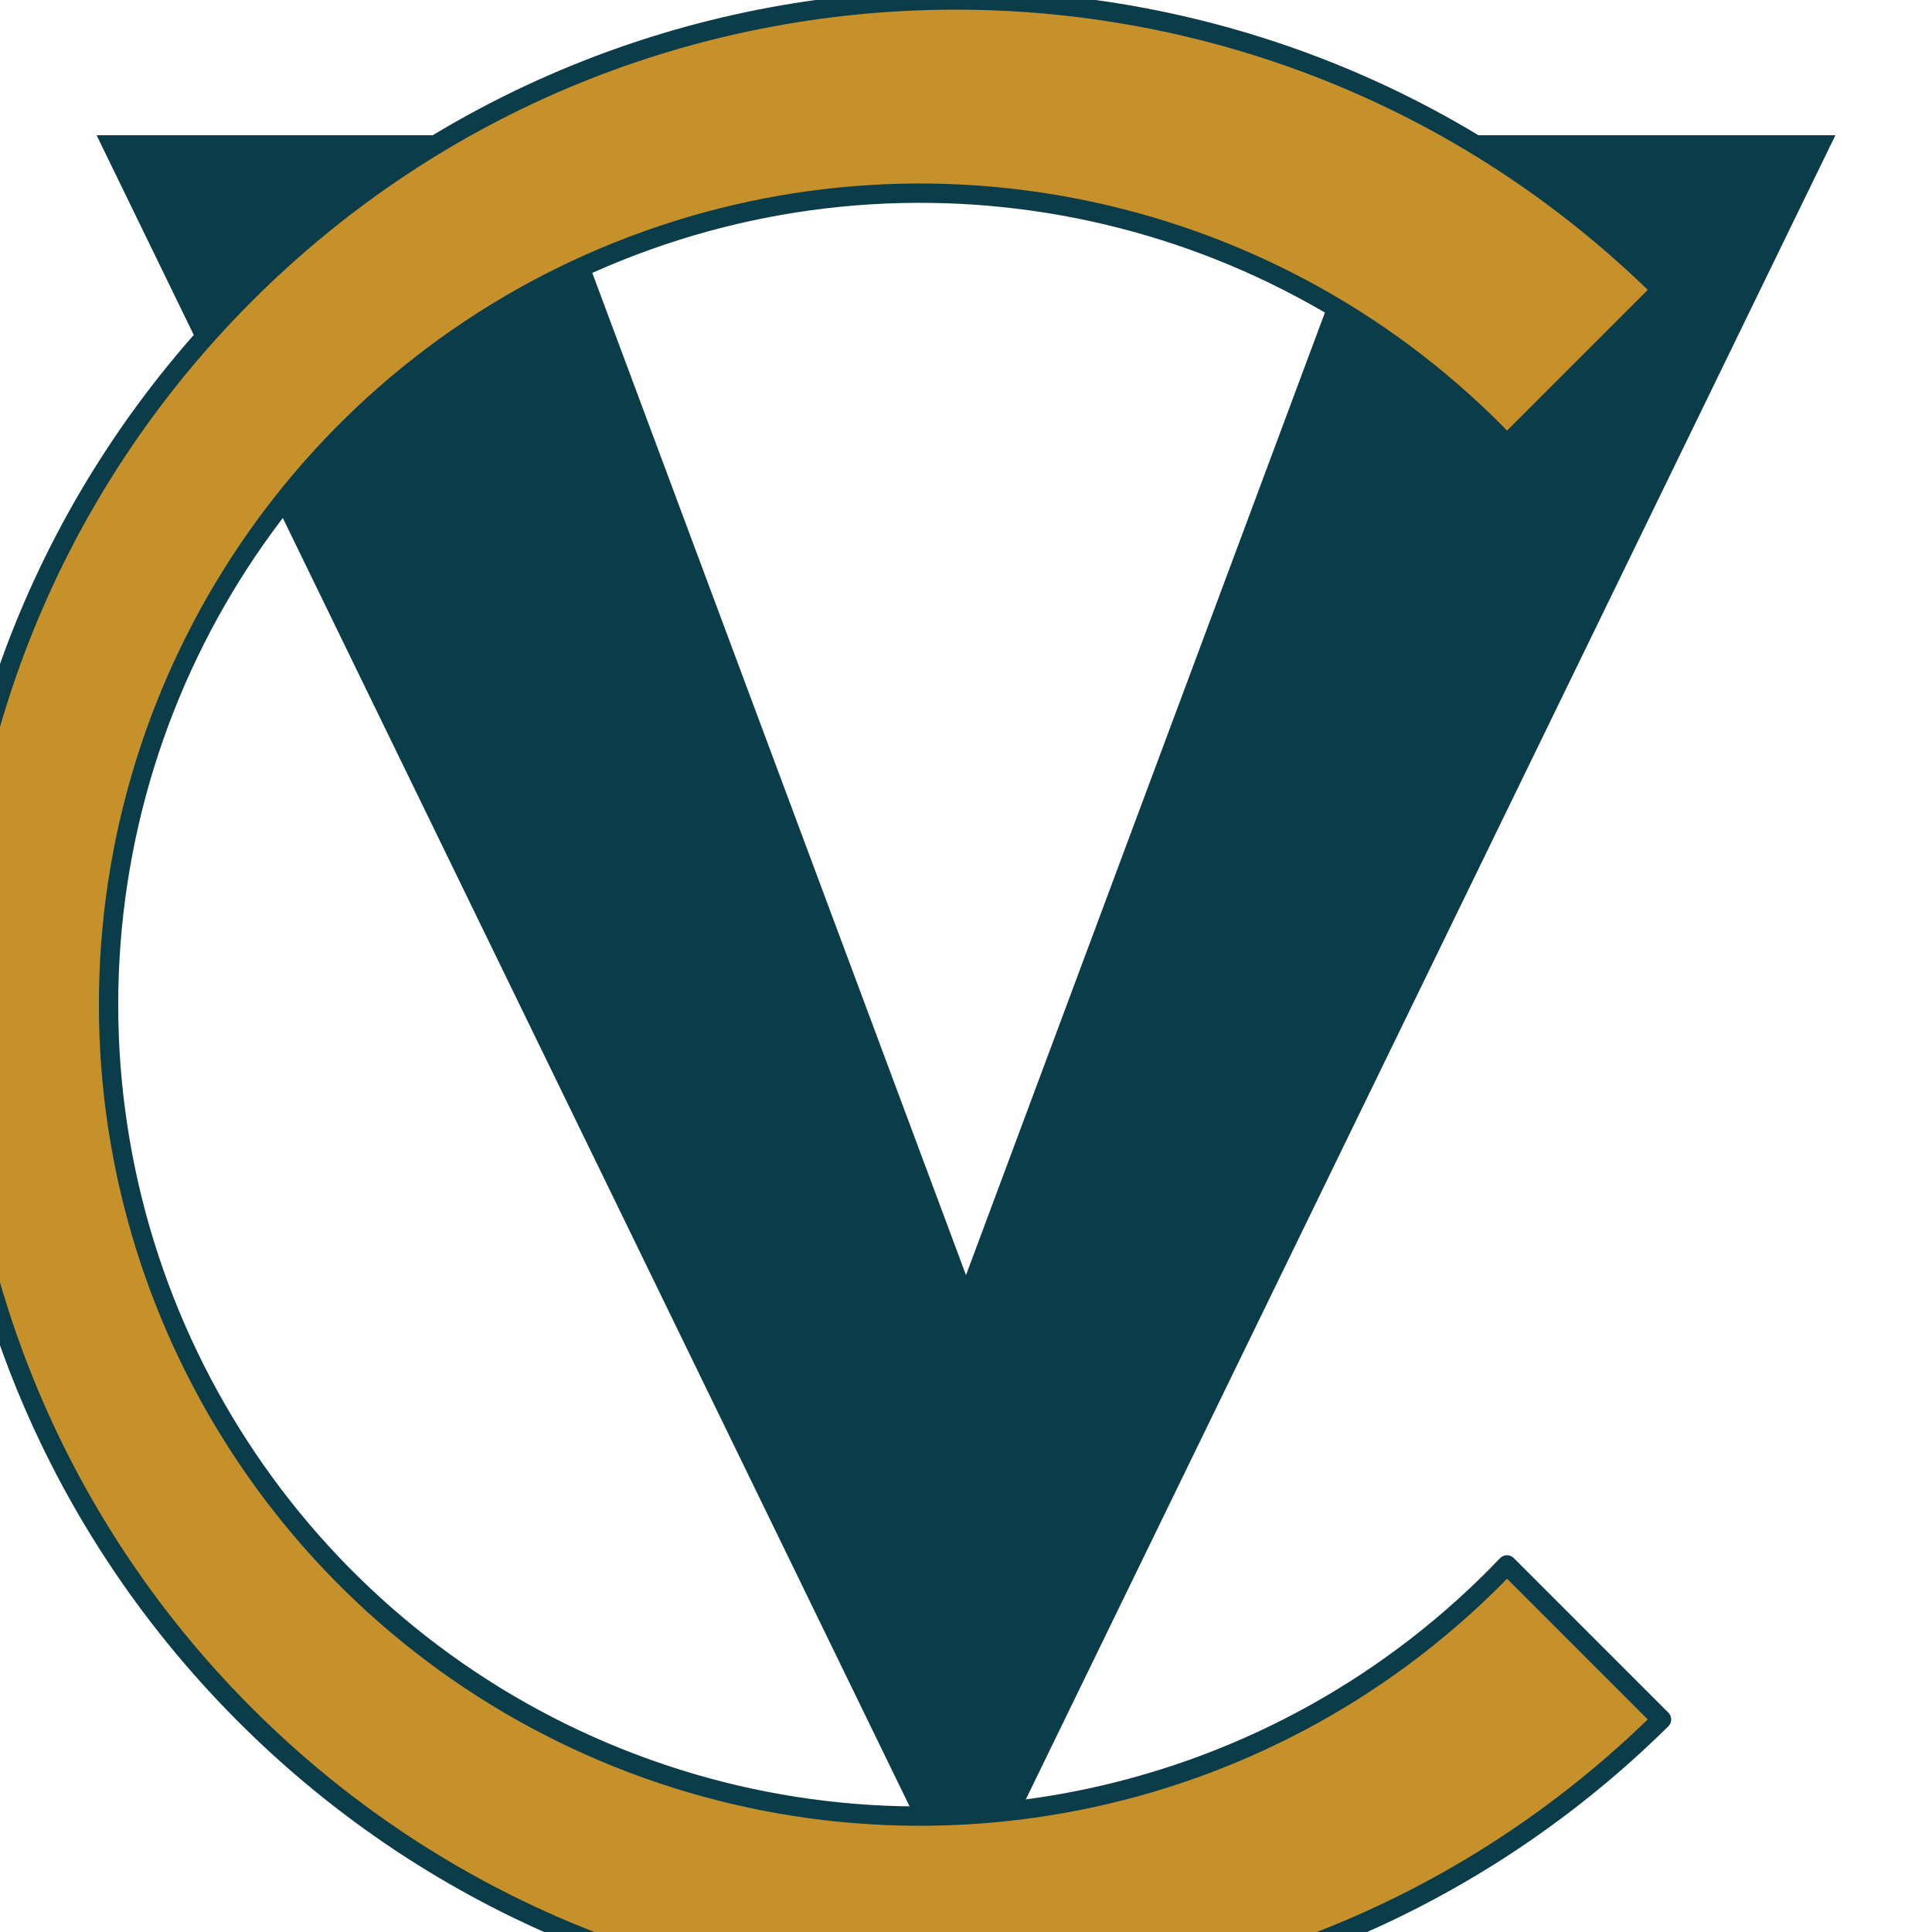
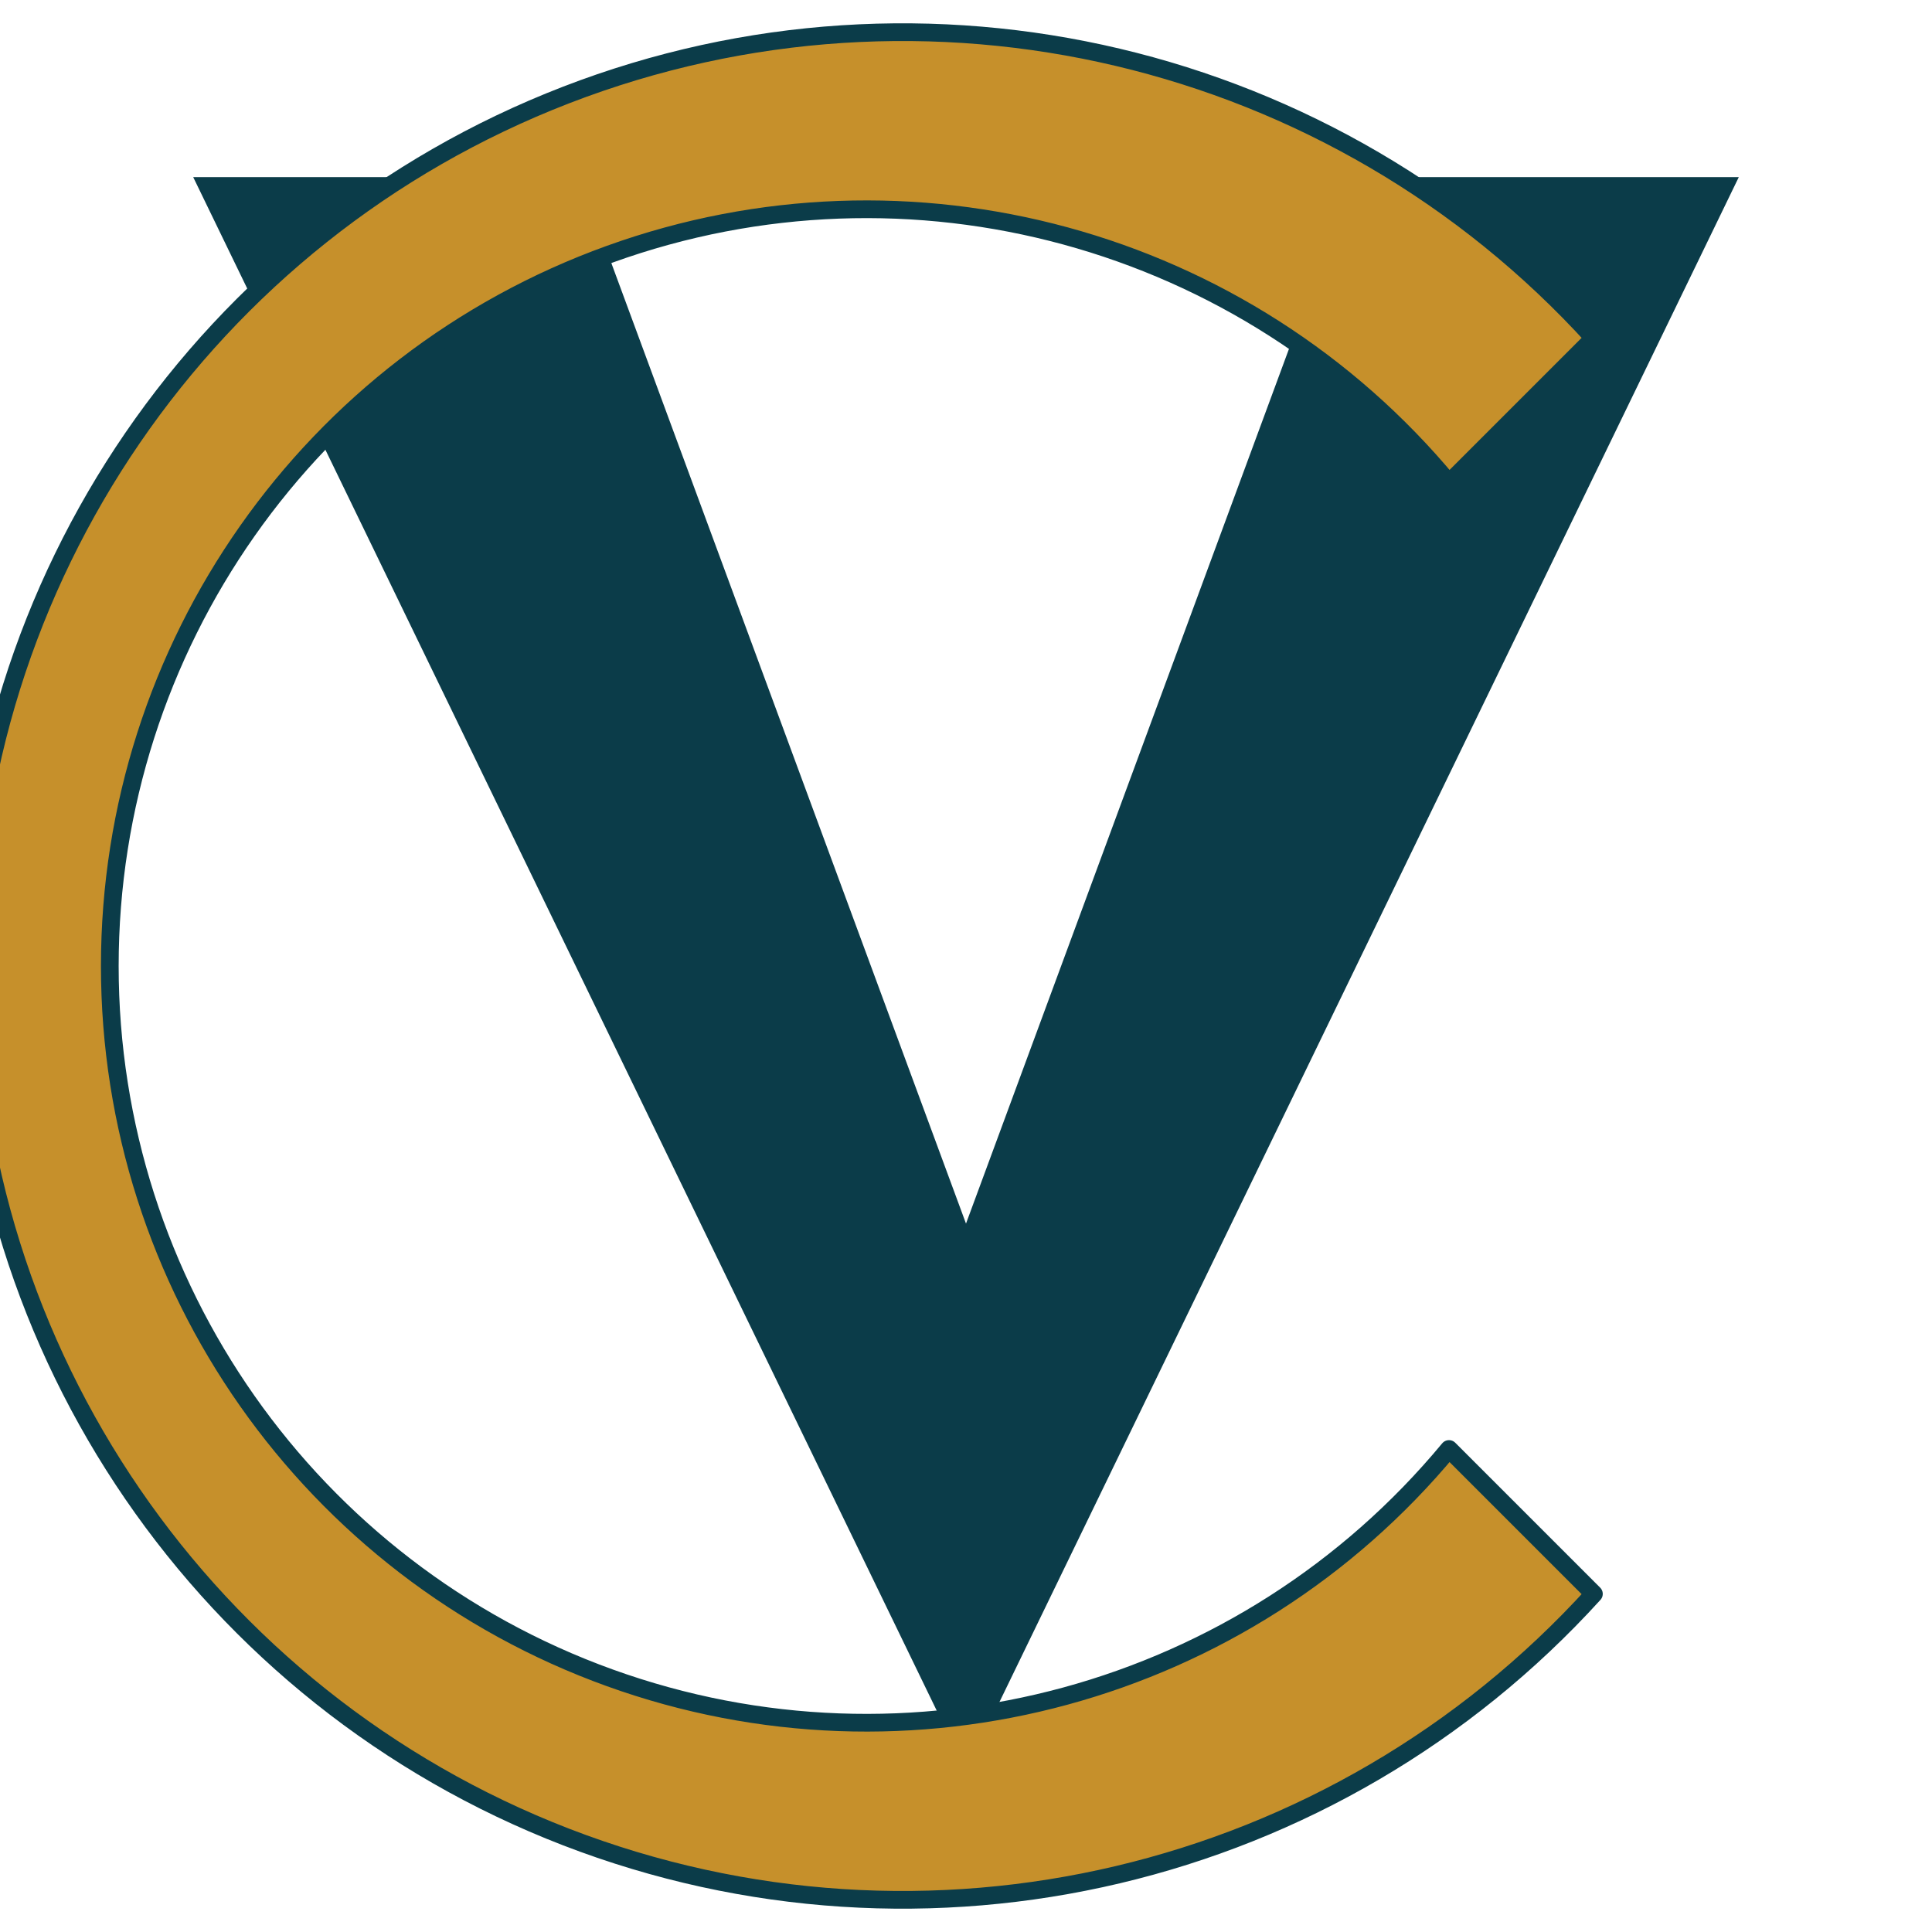
- <svg xmlns="http://www.w3.org/2000/svg" viewBox="0 0 200 200" width="200" height="200">
-   <polygon points="10,14 100,199 190,14 144,14 100,132 56,14" fill="#0B3C49" />
-   <path d="M172,30 A104,104 0 1 0 172,178 L156,162 A84,84 0 1 1 156,46 Z" fill="#C6902B" stroke="#0B3C49" stroke-width="2" stroke-linejoin="round" />
+ <svg xmlns="http://www.w3.org/2000/svg" viewBox="0 0 240 240" width="240" height="240">
+   <polygon points="24,22 120,220 216,22 168,22 120,152 72,22" fill="#0B3C49" />
+   <path d="M198,42 A116,116 0 1 0 198,198 L180,180 A94,94 0 1 1 180,60 Z" fill="#C6902B" stroke="#0B3C49" stroke-width="2.2" stroke-linejoin="round" />
</svg>
